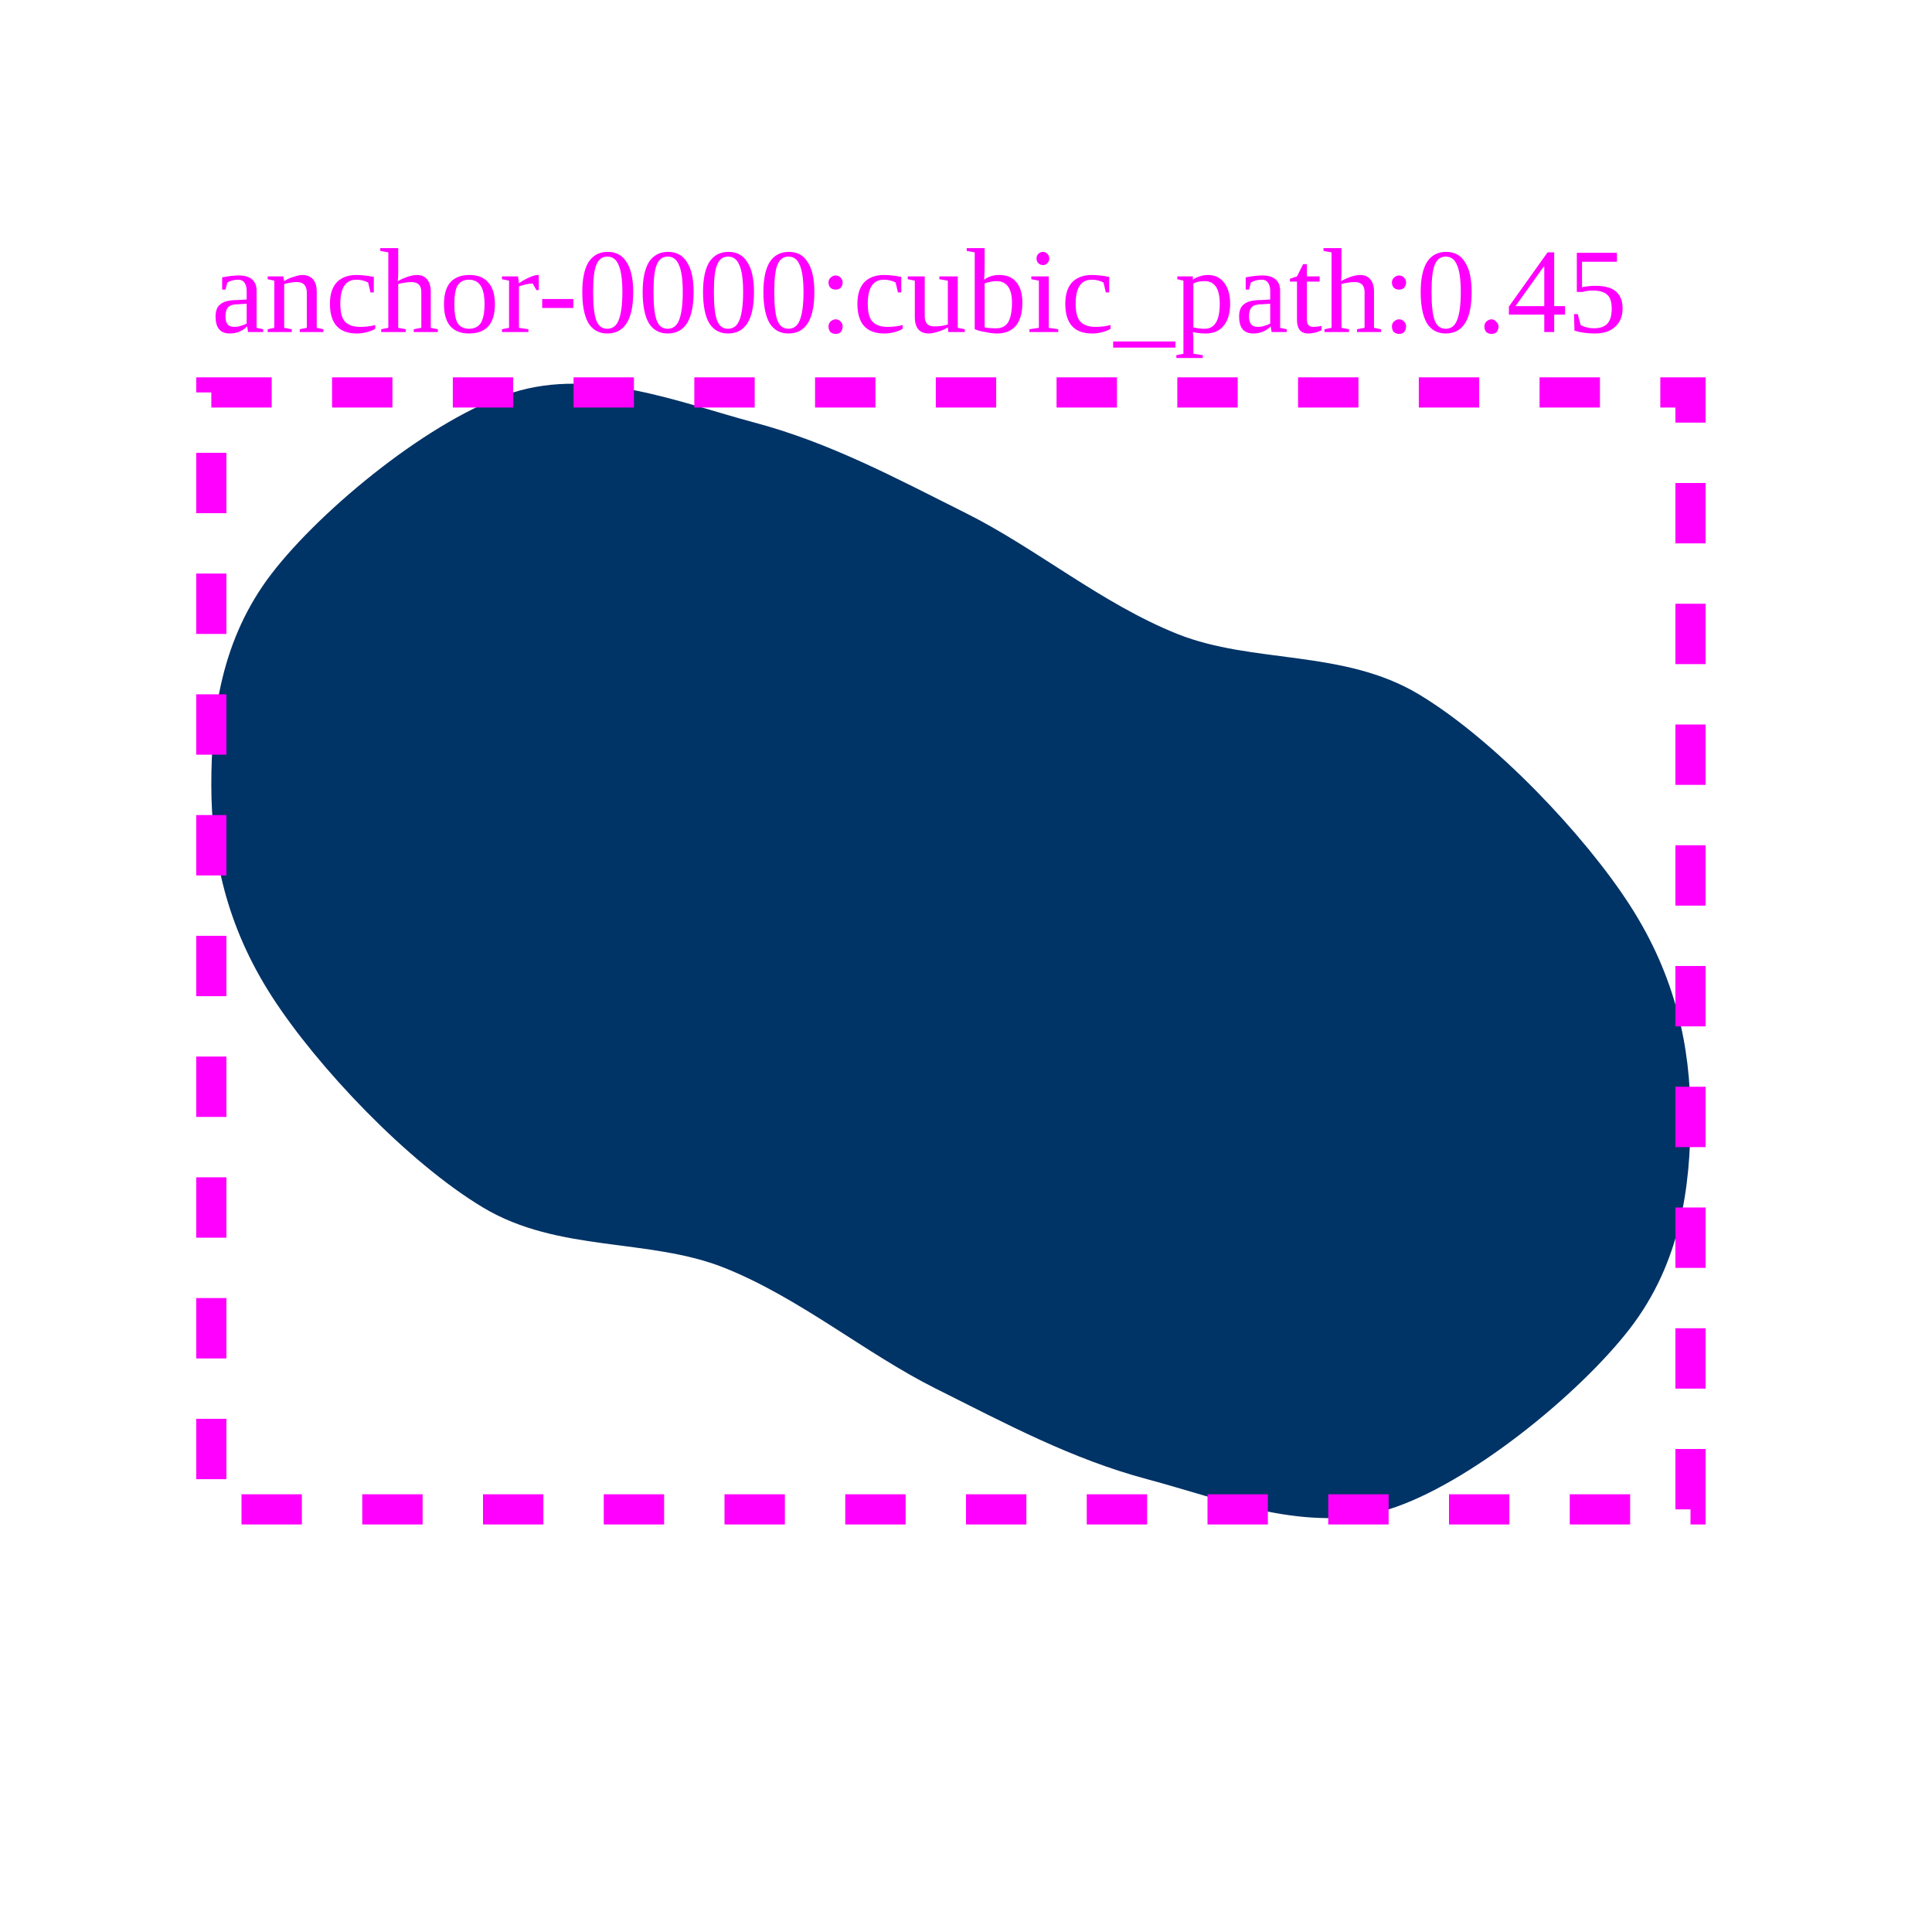
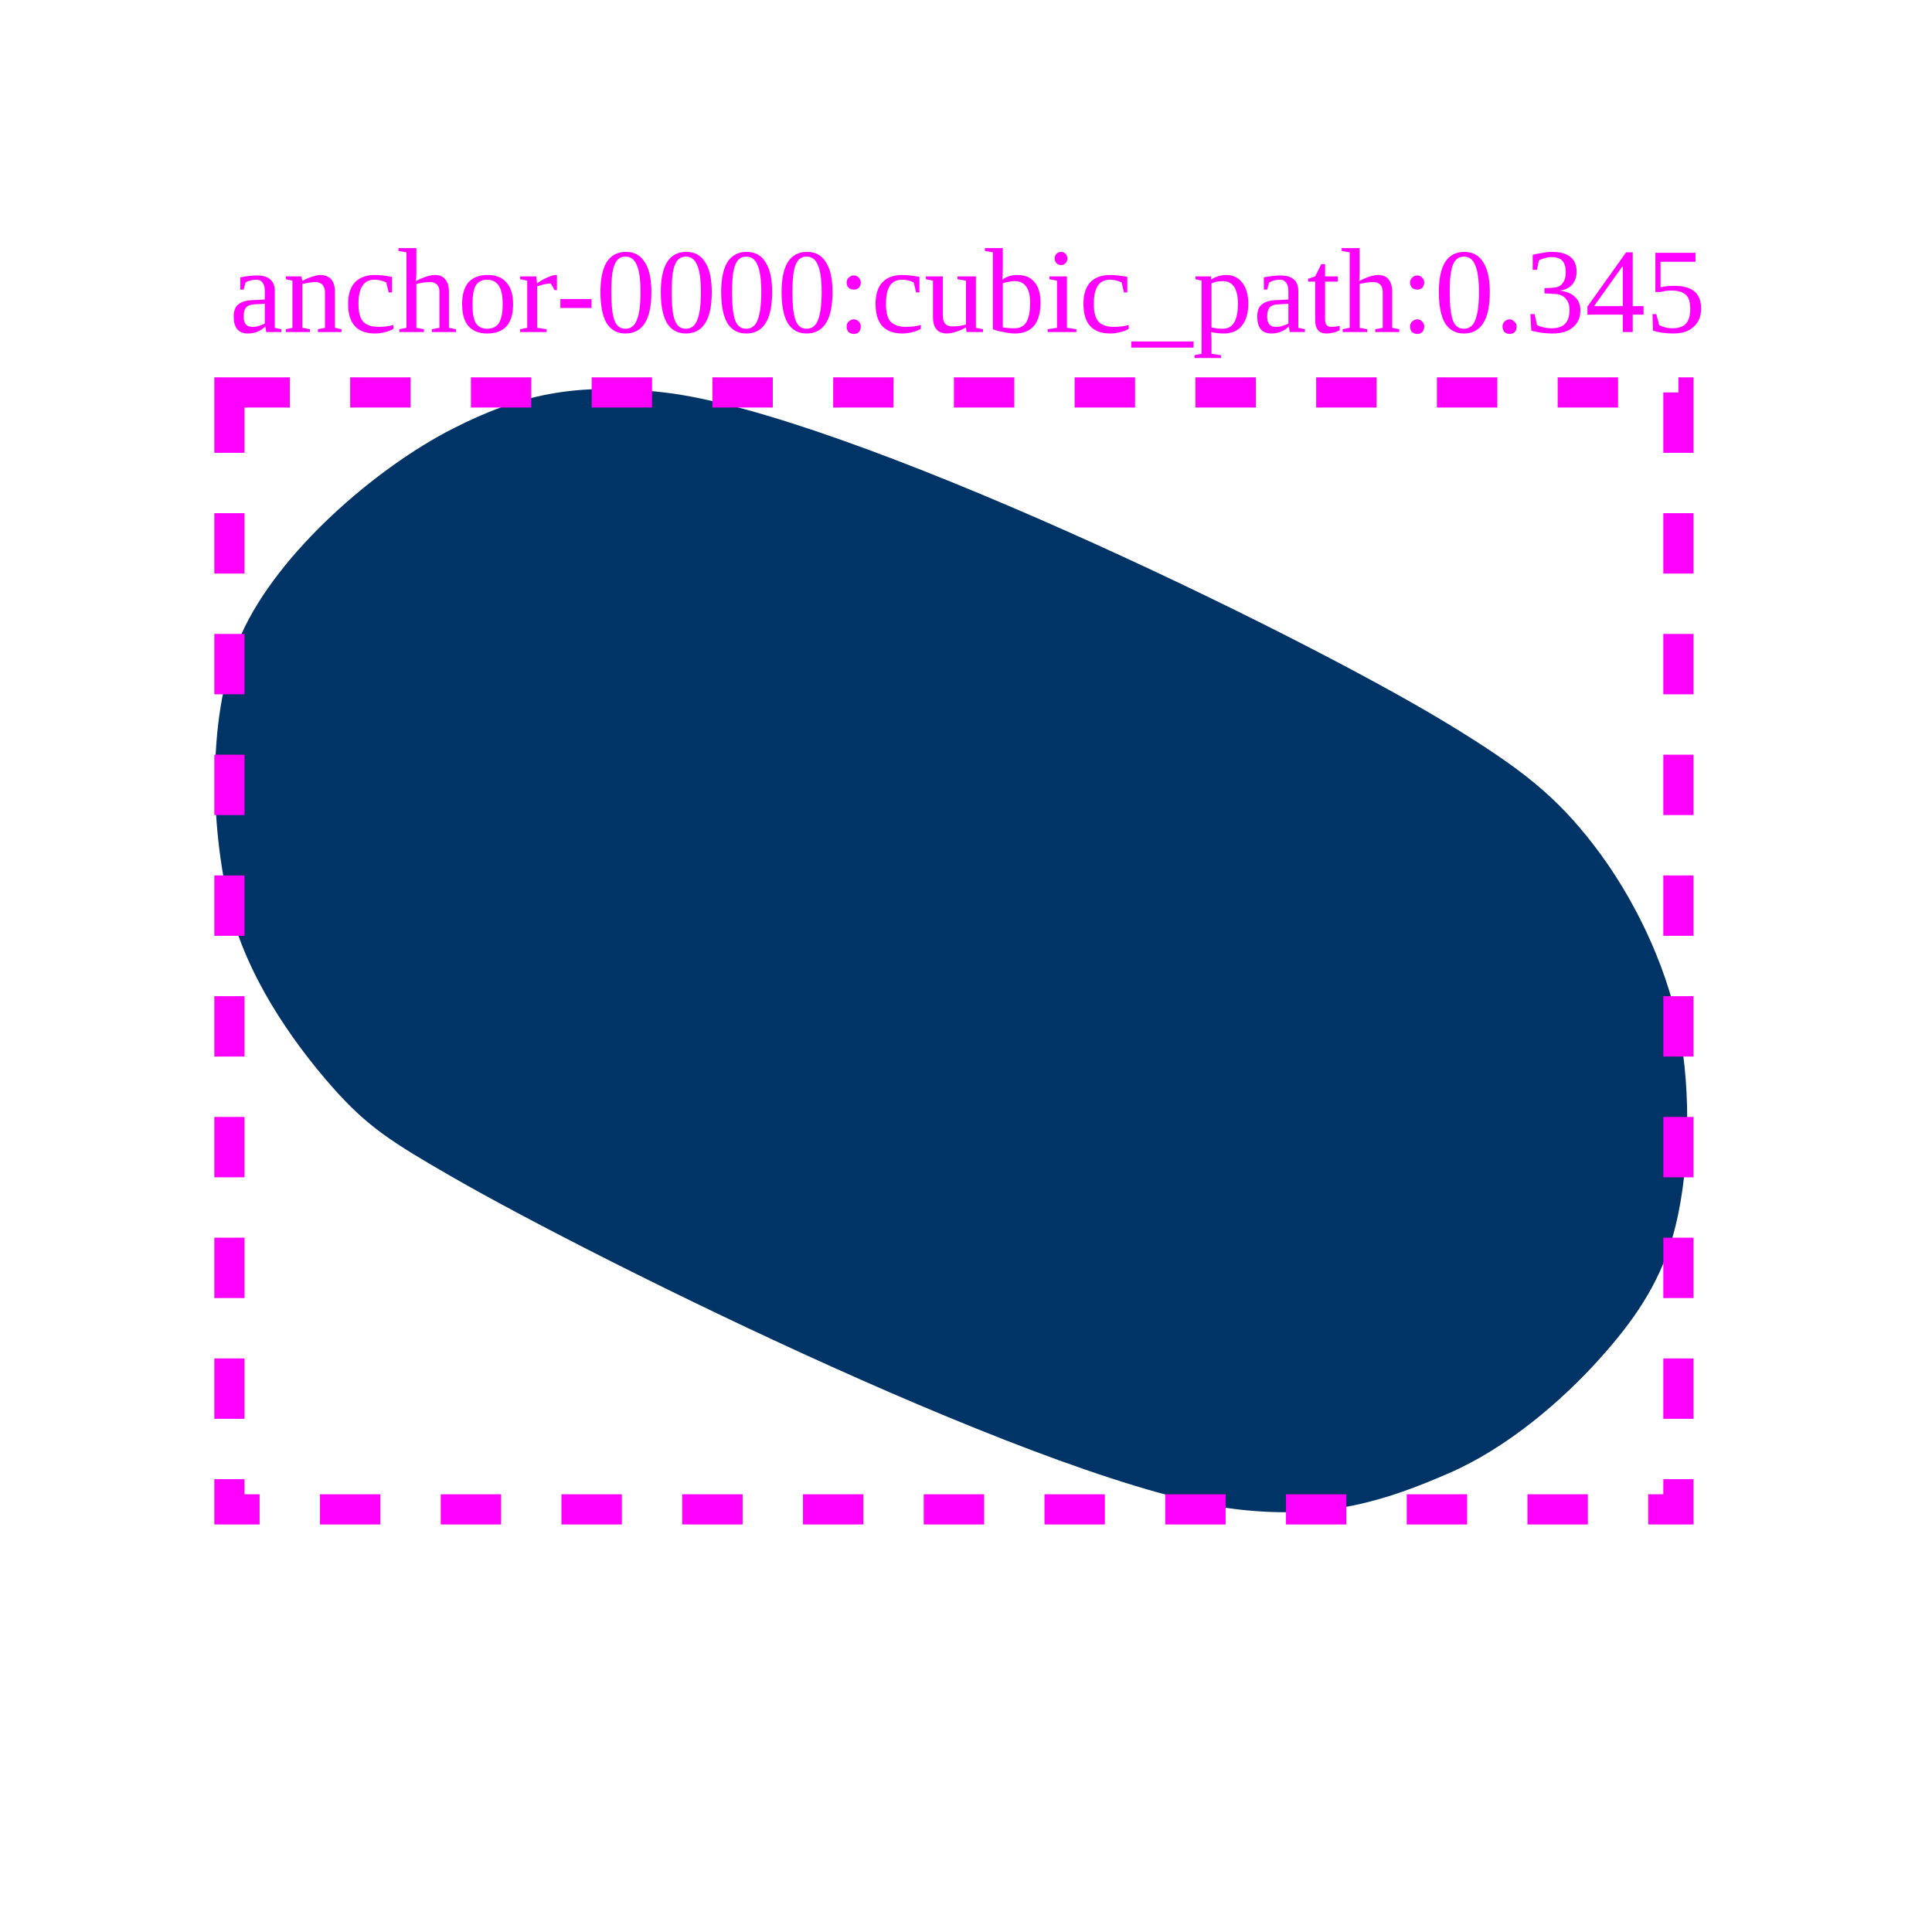
<svg xmlns="http://www.w3.org/2000/svg" viewBox="0 0 64 64" width="64" height="64">
  <g id="anchor-0000" data-kind="cubic_path">
-     <path d="M 17 13 C 19.667 12.167 22.5 13.333 25 14 C 27.5 14.667 29.667 15.833 32 17 C 34.333 18.167 36.5 20 39 21 C 41.5 22 44.5 21.5 47 23 C 49.5 24.5 52.5 27.667 54 30 C 55.5 32.333 56 34.667 56 37 C 56 39.333 55.667 41.833 54 44 C 52.333 46.167 48.667 49.167 46 50 C 43.333 50.833 40.5 49.667 38 49 C 35.5 48.333 33.333 47.167 31 46 C 28.667 44.833 26.5 43 24 42 C 21.5 41 18.5 41.5 16 40 C 13.5 38.5 10.5 35.333 9 33 C 7.5 30.667 7 28.333 7 26 C 7 23.667 7.333 21.167 9 19 C 10.667 16.833 14.333 13.833 17 13 Z" fill="#003366" />
-     <rect x="7" y="13" width="49" height="37" fill="none" stroke="#ff00ff" stroke-width="1" stroke-dasharray="2 2" />
-     <text x="7" y="11" font-size="4" fill="#ff00ff">anchor-0000:cubic_path:0.45</text>
+     <path d="M 53 45 C 51.73 46.417 49.922 47.965 48 48.8 C 45.956 49.688 44.006 50.348 41 50 C 35.007 49.306 19.797 41.758 15 39 C 12.981 37.839 12.164 37.323 11 36 C 9.633 34.446 8.15 32.292 7.6 30 C 6.971 27.381 6.833 23.597 8 21 C 9.214 18.297 12.45 15.497 15 14.2 C 17.176 13.094 18.994 12.652 22 13 C 27.993 13.694 42.914 20.899 48 24 C 50.393 25.459 51.542 26.366 52.8 28 C 54.095 29.682 55.159 31.867 55.6 34 C 56.054 36.193 55.97 39.052 55.4 41 C 54.935 42.59 54.095 43.779 53 45 Z" fill="#003366" />
+     <rect x="7.6" y="13" width="48" height="37" fill="none" stroke="#ff00ff" stroke-width="1" stroke-dasharray="2 2" />
+     <text x="7.6" y="11" font-size="4" fill="#ff00ff">anchor-0000:cubic_path:0.345</text>
  </g>
</svg>
